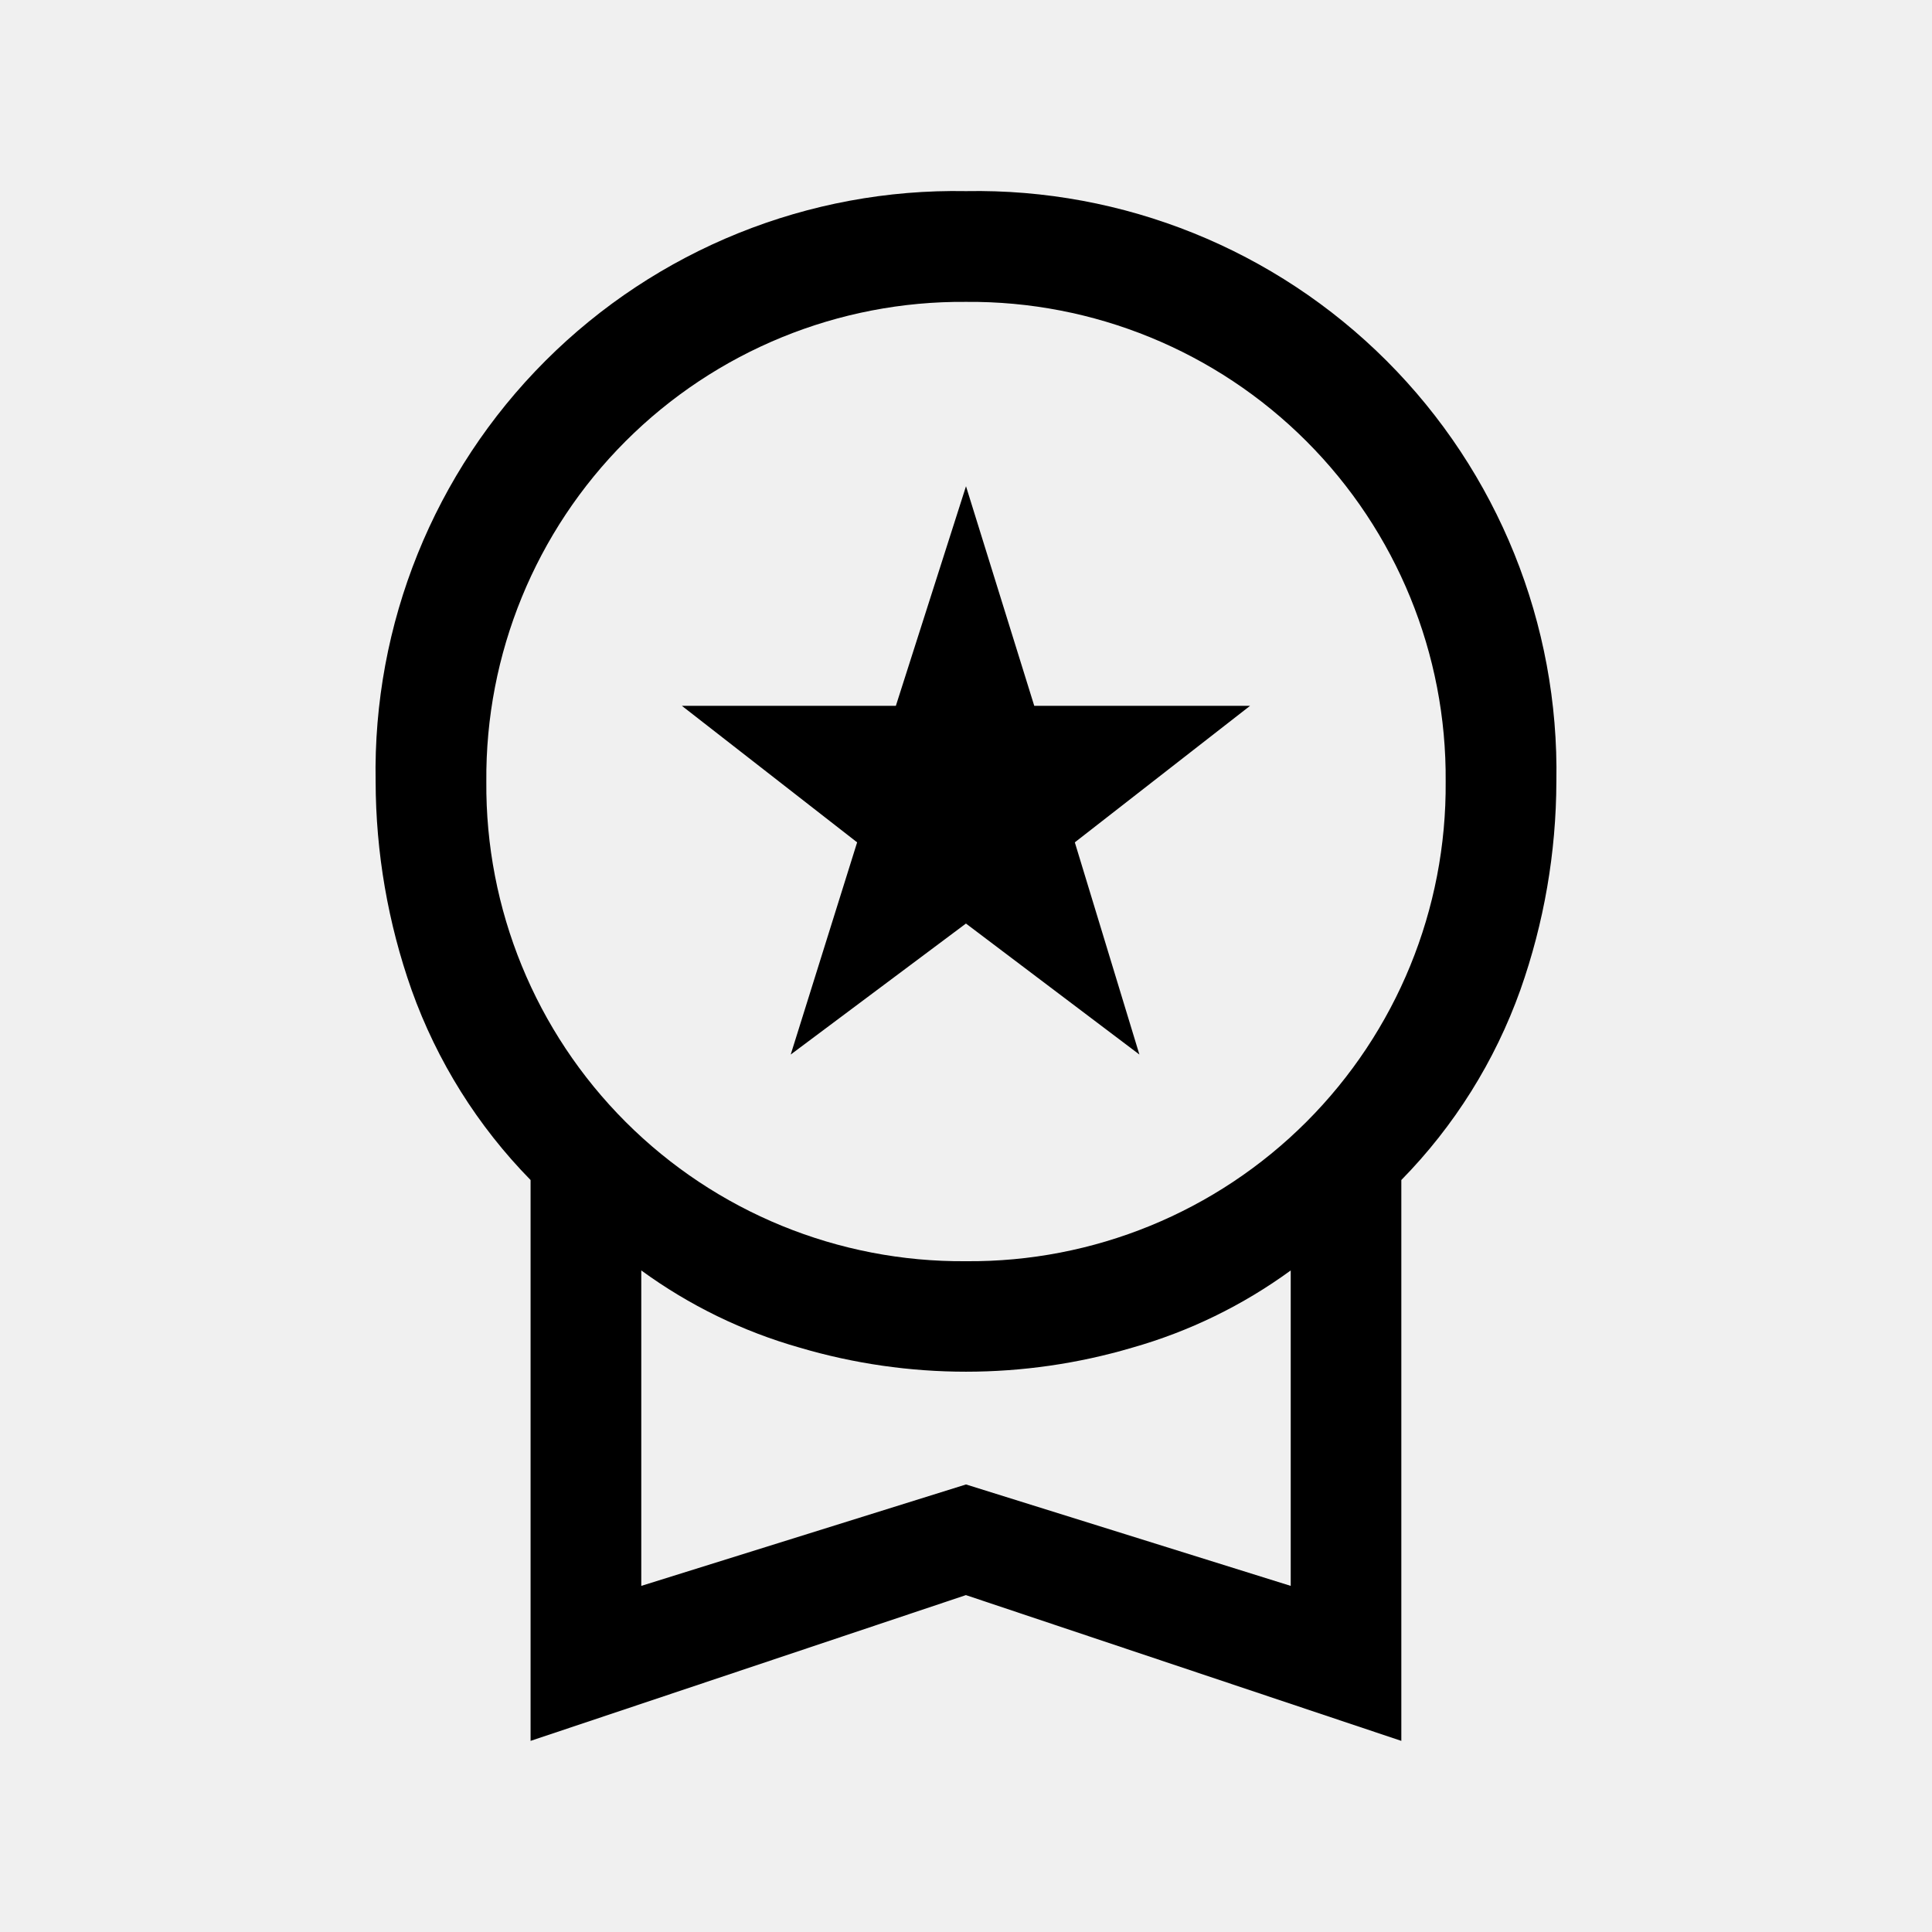
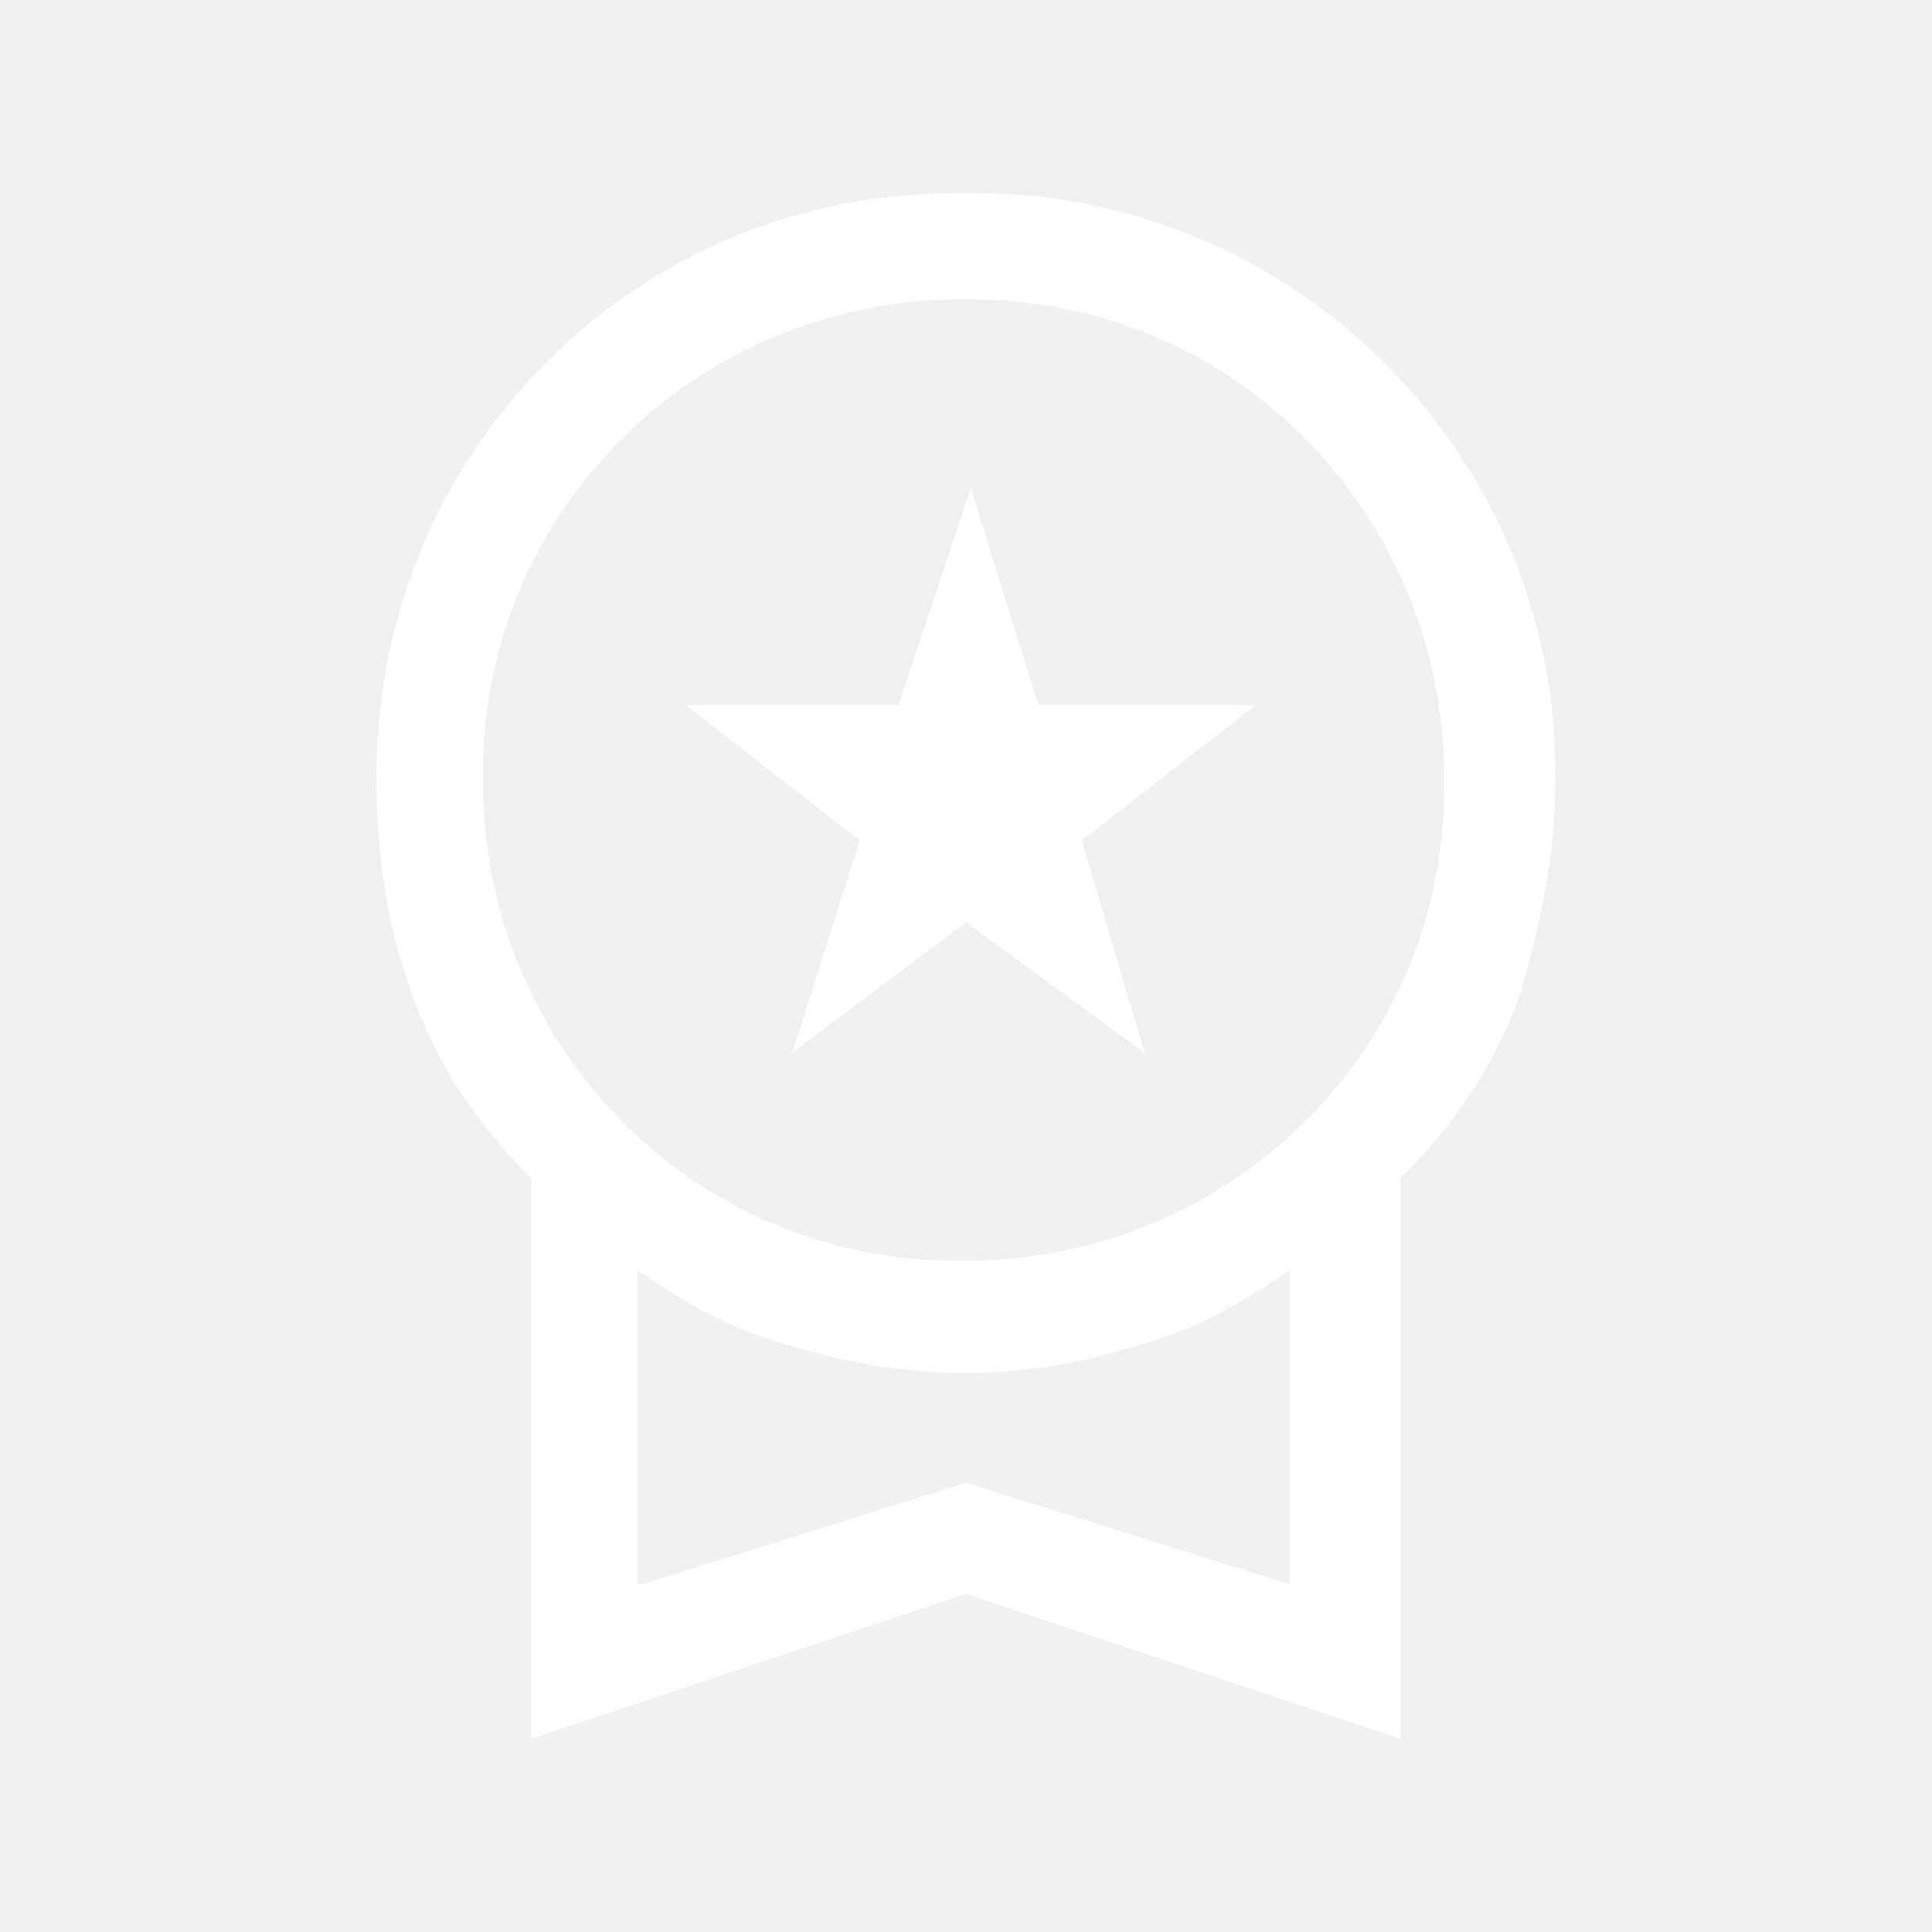
- <svg xmlns="http://www.w3.org/2000/svg" width="40" height="40" viewBox="0 0 40 40">
-   <defs>
-     <clipPath id="clip-Rank">
-       <rect width="40" height="40" />
+ <svg xmlns="http://www.w3.org/2000/svg" xmlns:xlink="http://www.w3.org/1999/xlink" version="1.1" id="图层_1" x="0px" y="0px" viewBox="0 0 40 40" style="enable-background:new 0 0 40 40;" xml:space="preserve">
+   <style type="text/css">
+ 	.st0{clip-path:url(#SVGID_2_);}
+ 	.st1{fill:#FFFFFF;}
+ </style>
+   <g>
+     <defs>
+       <rect id="SVGID_1_" width="40" height="40" />
+     </defs>
+     <clipPath id="SVGID_2_">
+       <use xlink:href="#SVGID_1_" style="overflow:visible;" />
    </clipPath>
-   </defs>
-   <g id="Rank" clip-path="url(#clip-Rank)">
-     <rect width="40" height="40" fill="rgba(255,255,255,0)" />
-     <path id="workspace_premium_FILL0_wght400_GRAD0_opsz48" d="M16.594,21.876l1.375-4.393-3.629-2.827h4.431l1.452-4.546,1.413,4.546h4.469l-3.629,2.827,1.337,4.393-3.591-2.712Zm-5.386,14.21V24.474A10.809,10.809,0,0,1,8.745,20.54,13.046,13.046,0,0,1,8,16.223,12.005,12.005,0,0,1,20.223,4,12.005,12.005,0,0,1,32.446,16.223,13.046,13.046,0,0,1,31.7,20.54a10.809,10.809,0,0,1-2.464,3.934V36.086l-9.015-3.018Zm9.015-9.931a9.848,9.848,0,0,0,9.931-9.931,9.848,9.848,0,0,0-9.931-9.931,9.848,9.848,0,0,0-9.931,9.931,9.848,9.848,0,0,0,9.931,9.931ZM13.5,32.877l6.723-2.1,6.723,2.1V26.346a10.365,10.365,0,0,1-3.285,1.6,12.148,12.148,0,0,1-6.876,0,10.365,10.365,0,0,1-3.285-1.6ZM20.223,29.592Z" transform="translate(-0.223 -0.043)" />
+     <g id="Rank" class="st0">
+       <path id="workspace_premium_FILL0_wght400_GRAD0_opsz48" class="st1" d="M16.4,21.8l1.4-4.4l-3.6-2.8h4.4l1.5-4.5l1.4,4.5h4.5    l-3.6,2.8l1.3,4.4L20,19.1L16.4,21.8z M11,36V24.4C9.9,23.3,9,22,8.5,20.5c-0.5-1.4-0.7-2.8-0.7-4.3C7.7,9.6,12.9,4.1,19.6,4    c0.1,0,0.3,0,0.4,0c6.6-0.1,12.1,5.2,12.2,11.8c0,0.1,0,0.3,0,0.4c0,1.5-0.3,2.9-0.7,4.3C31,22,30.1,23.3,29,24.4V36l-9-3L11,36z     M20,26.1c5.4,0,9.9-4.3,9.9-9.8c0-0.1,0-0.1,0-0.2c0-5.4-4.3-9.9-9.8-9.9c-0.1,0-0.1,0-0.2,0c-5.4,0-9.9,4.3-9.9,9.8    c0,0.1,0,0.1,0,0.2c0,5.4,4.3,9.9,9.8,9.9C19.9,26.1,19.9,26.1,20,26.1z M13.3,32.8l6.7-2.1l6.7,2.1v-6.5c-1,0.7-2.1,1.3-3.3,1.6    c-2.2,0.7-4.6,0.7-6.9,0c-1.2-0.3-2.3-0.9-3.3-1.6V32.8z" />
+     </g>
  </g>
</svg>
